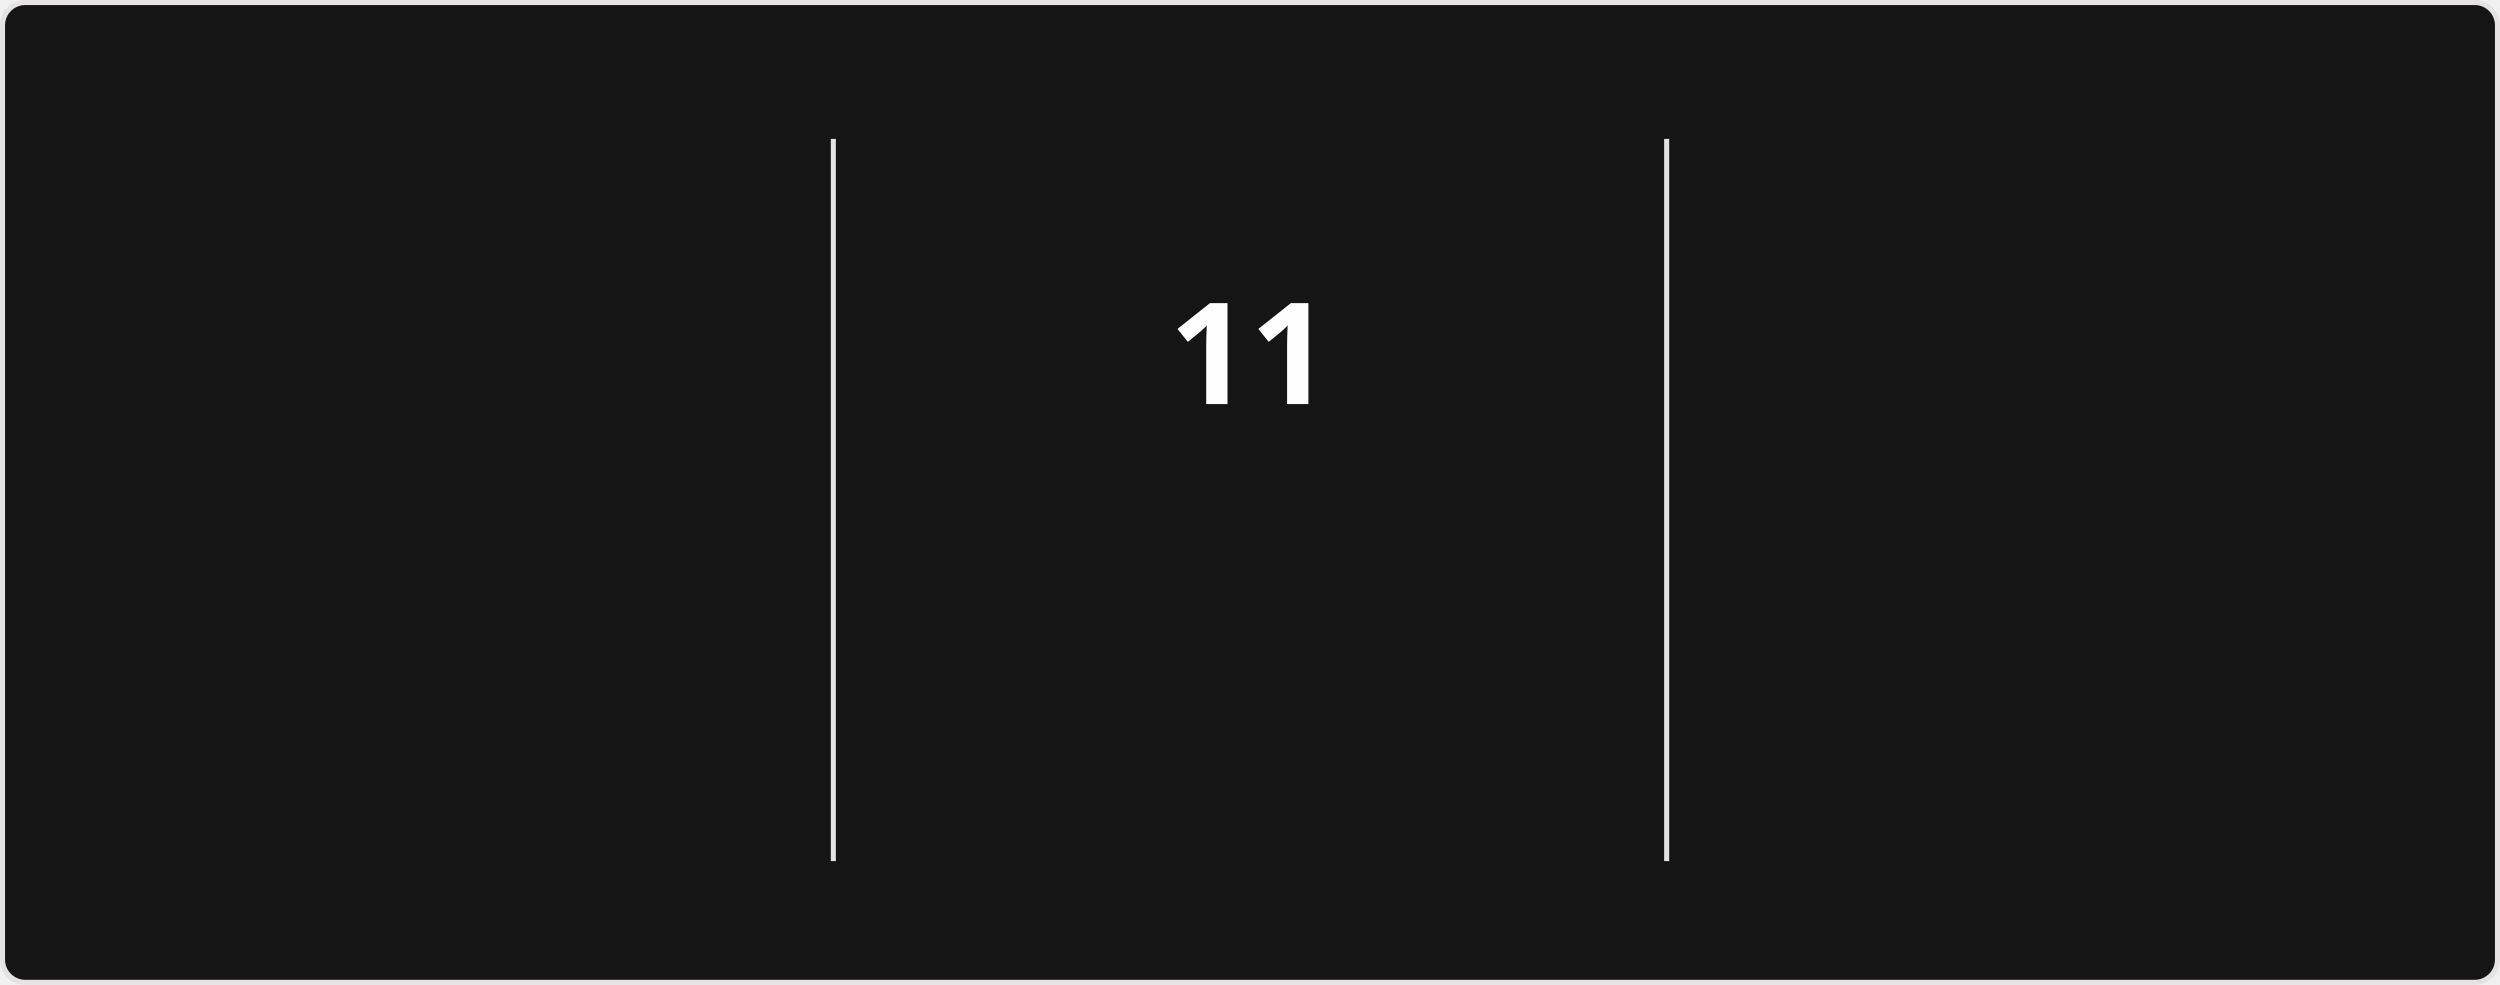
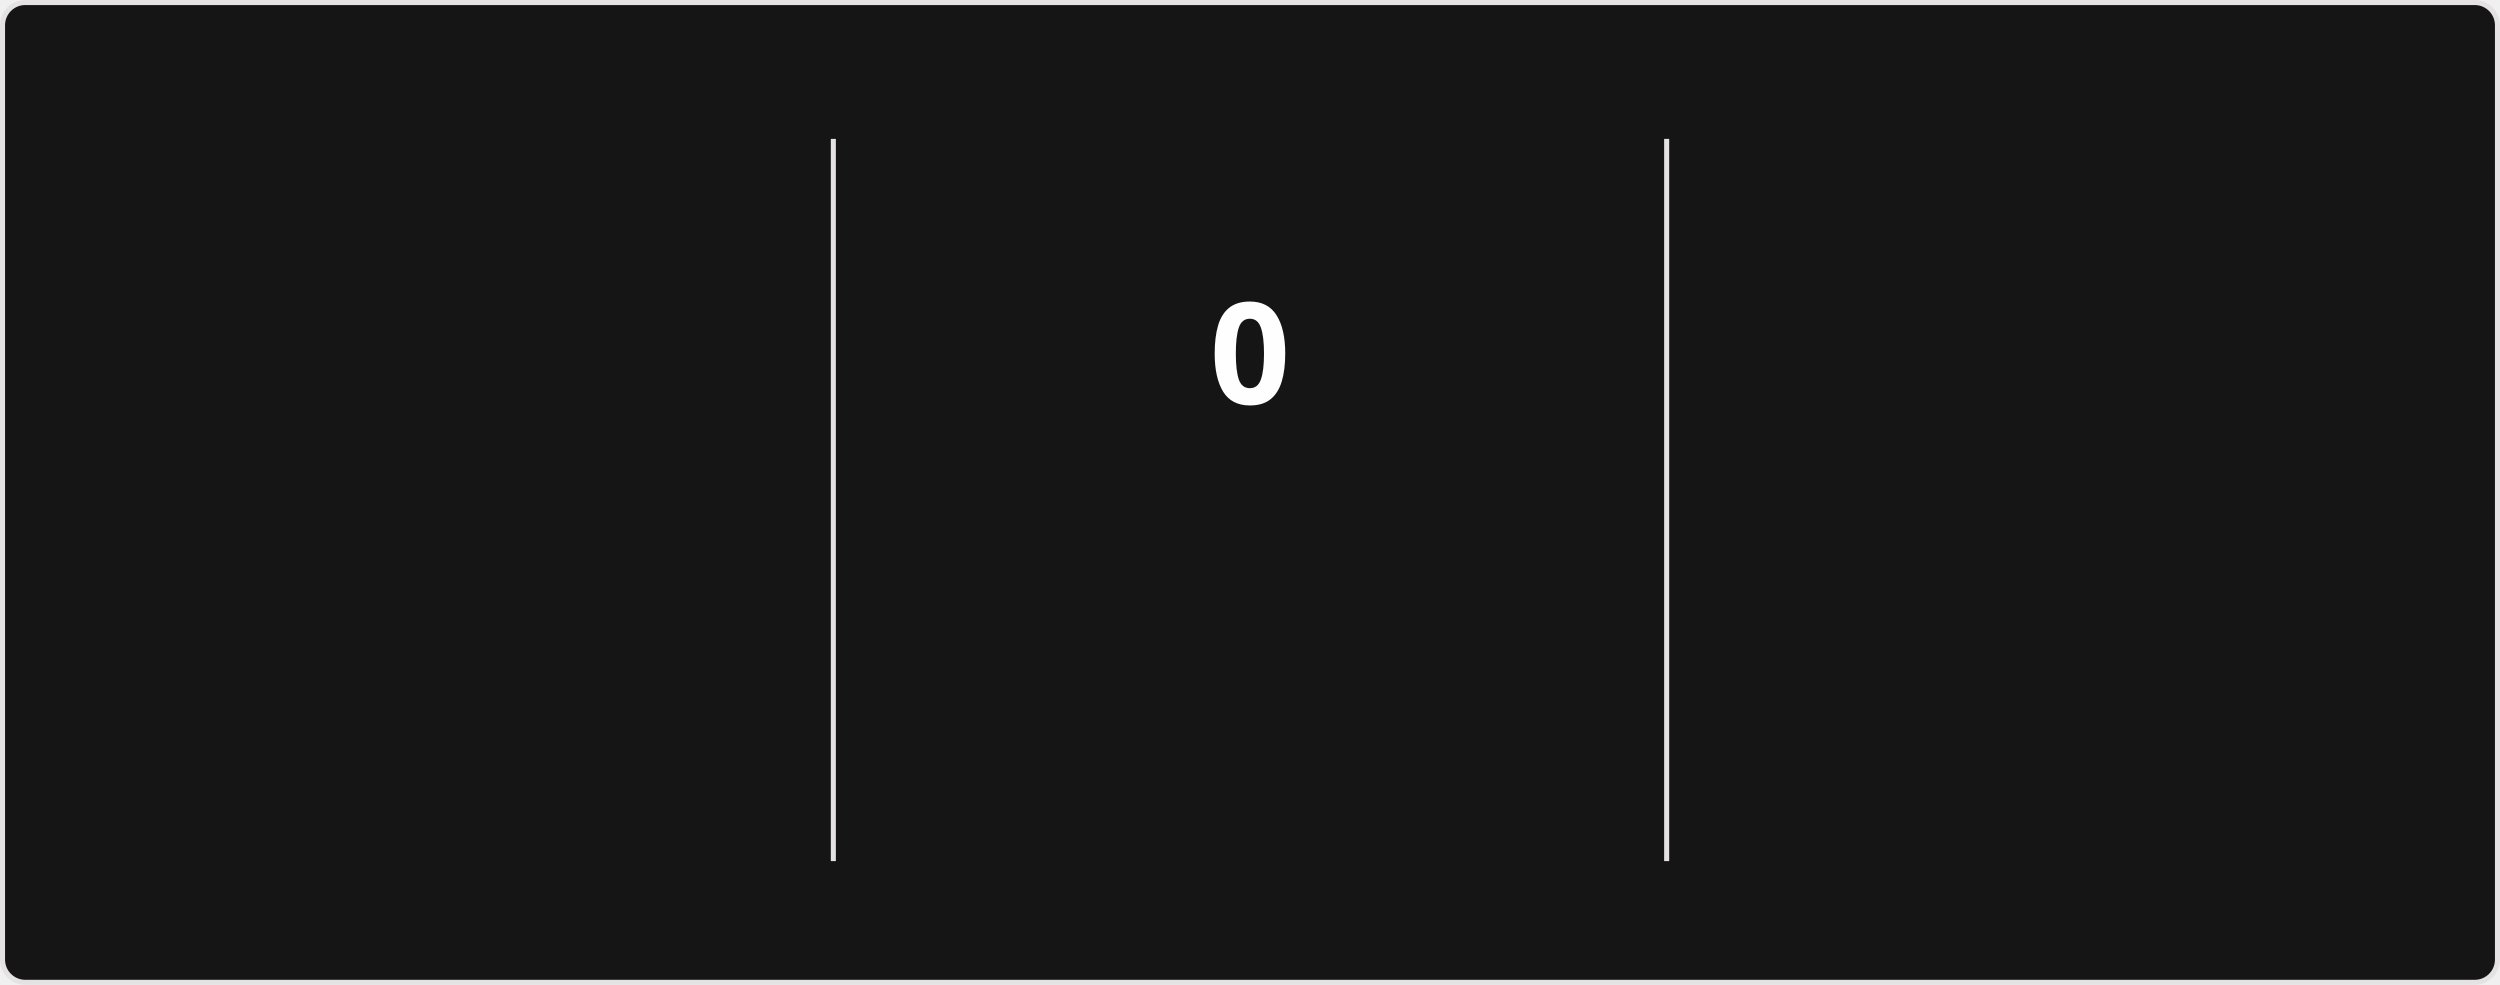
<svg xmlns="http://www.w3.org/2000/svg" style="isolation: isolate" viewBox="0 0 495 195" width="495px" height="195px" direction="ltr">
  <style>
            @keyframes currstreak {
                0% { font-size: 3px; opacity: 0.2; }
                80% { font-size: 34px; opacity: 1; }
                100% { font-size: 28px; opacity: 1; }
            }
            @keyframes fadein {
                0% { opacity: 0; }
                100% { opacity: 1; }
            }
        </style>
  <defs>
    <clipPath id="outer_rectangle">
      <rect width="495" height="195" rx="4.5" />
    </clipPath>
    <mask id="mask_out_ring_behind_fire">
      <rect width="495" height="195" fill="white" />
      <ellipse id="mask-ellipse" cx="247.5" cy="32" rx="13" ry="18" fill="black" />
    </mask>
  </defs>
  <g clip-path="url(#outer_rectangle)">
    <g style="isolation: isolate">
      <rect stroke="#E4E2E2" fill="#151515" rx="4.5" x="0.5" y="0.5" width="494" height="194" />
    </g>
    <g style="isolation: isolate">
      <line x1="165" y1="28" x2="165" y2="170" vector-effect="non-scaling-stroke" stroke-width="1" stroke="#E4E2E2" stroke-linejoin="miter" stroke-linecap="square" stroke-miterlimit="3" />
      <line x1="330" y1="28" x2="330" y2="170" vector-effect="non-scaling-stroke" stroke-width="1" stroke="#E4E2E2" stroke-linejoin="miter" stroke-linecap="square" stroke-miterlimit="3" />
    </g>
    <g style="isolation: isolate">
      <g transform="translate(82.5, 48)">
        <text x="0" y="32" stroke-width="0" text-anchor="middle" fill="#FEFEFE" stroke="none" font-family="&quot;Segoe UI&quot;, Ubuntu, sans-serif" font-weight="700" font-size="28px" font-style="normal" style="opacity: 0; animation: fadein 0.5s linear forwards 0.6s">
                        1,326
                    </text>
      </g>
      <g transform="translate(82.5, 84)">
        <text x="0" y="32" stroke-width="0" text-anchor="middle" fill="#FEFEFE" stroke="none" font-family="&quot;Segoe UI&quot;, Ubuntu, sans-serif" font-weight="400" font-size="14px" font-style="normal" style="opacity: 0; animation: fadein 0.5s linear forwards 0.7s">
                        Total Contributions
                    </text>
      </g>
      <g transform="translate(82.5, 114)">
        <text x="0" y="32" stroke-width="0" text-anchor="middle" fill="#9E9E9E" stroke="none" font-family="&quot;Segoe UI&quot;, Ubuntu, sans-serif" font-weight="400" font-size="12px" font-style="normal" style="opacity: 0; animation: fadein 0.5s linear forwards 0.8s">
                        Jan 18, 2017 - Present
                    </text>
      </g>
    </g>
    <g style="isolation: isolate">
      <g transform="translate(247.5, 108)">
        <text x="0" y="32" stroke-width="0" text-anchor="middle" fill="#FB8C00" stroke="none" font-family="&quot;Segoe UI&quot;, Ubuntu, sans-serif" font-weight="700" font-size="14px" font-style="normal" style="opacity: 0; animation: fadein 0.5s linear forwards 0.9s">
                        Current Streak
                    </text>
      </g>
      <g transform="translate(247.5, 145)">
        <text x="0" y="21" stroke-width="0" text-anchor="middle" fill="#9E9E9E" stroke="none" font-family="&quot;Segoe UI&quot;, Ubuntu, sans-serif" font-weight="400" font-size="12px" font-style="normal" style="opacity: 0; animation: fadein 0.5s linear forwards 0.9s">
-                         Aug 26 - Sep 5
+                         Sep 7
                    </text>
      </g>
      <g mask="url(#mask_out_ring_behind_fire)">
        <circle cx="247.5" cy="71" r="40" fill="none" stroke="#FB8C00" stroke-width="5" style="opacity: 0; animation: fadein 0.5s linear forwards 0.4s" />
      </g>
      <g transform="translate(247.5, 19.5)" stroke-opacity="0" style="opacity: 0; animation: fadein 0.5s linear forwards 0.6s">
        <path d="M -12 -0.5 L 15 -0.5 L 15 23.5 L -12 23.5 L -12 -0.5 Z" fill="none" />
        <path d="M 1.5 0.67 C 1.5 0.67 2.24 3.32 2.24 5.47 C 2.24 7.53 0.89 9.2 -1.17 9.2 C -3.23 9.2 -4.79 7.53 -4.79 5.47 L -4.76 5.11 C -6.78 7.51 -8 10.62 -8 13.99 C -8 18.41 -4.42 22 0 22 C 4.42 22 8 18.41 8 13.99 C 8 8.6 5.41 3.79 1.5 0.67 Z M -0.29 19 C -2.07 19 -3.51 17.6 -3.51 15.86 C -3.51 14.24 -2.46 13.1 -0.7 12.74 C 1.07 12.38 2.9 11.53 3.92 10.16 C 4.31 11.45 4.51 12.81 4.51 14.2 C 4.51 16.85 2.36 19 -0.29 19 Z" fill="#FB8C00" stroke-opacity="0" />
      </g>
      <g transform="translate(247.5, 48)">
        <text x="0" y="32" stroke-width="0" text-anchor="middle" fill="#FEFEFE" stroke="none" font-family="&quot;Segoe UI&quot;, Ubuntu, sans-serif" font-weight="700" font-size="28px" font-style="normal" style="animation: currstreak 0.6s linear forwards">
-                         11
+                         0
                    </text>
      </g>
    </g>
    <g style="isolation: isolate">
      <g transform="translate(412.5, 48)">
        <text x="0" y="32" stroke-width="0" text-anchor="middle" fill="#FEFEFE" stroke="none" font-family="&quot;Segoe UI&quot;, Ubuntu, sans-serif" font-weight="700" font-size="28px" font-style="normal" style="opacity: 0; animation: fadein 0.5s linear forwards 1.2s">
                        30
                    </text>
      </g>
      <g transform="translate(412.5, 84)">
        <text x="0" y="32" stroke-width="0" text-anchor="middle" fill="#FEFEFE" stroke="none" font-family="&quot;Segoe UI&quot;, Ubuntu, sans-serif" font-weight="400" font-size="14px" font-style="normal" style="opacity: 0; animation: fadein 0.5s linear forwards 1.3s">
                        Longest Streak
                    </text>
      </g>
      <g transform="translate(412.5, 114)">
        <text x="0" y="32" stroke-width="0" text-anchor="middle" fill="#9E9E9E" stroke="none" font-family="&quot;Segoe UI&quot;, Ubuntu, sans-serif" font-weight="400" font-size="12px" font-style="normal" style="opacity: 0; animation: fadein 0.5s linear forwards 1.4s">
                        Jun 21 - Jul 20
                    </text>
      </g>
    </g>
  </g>
</svg>
